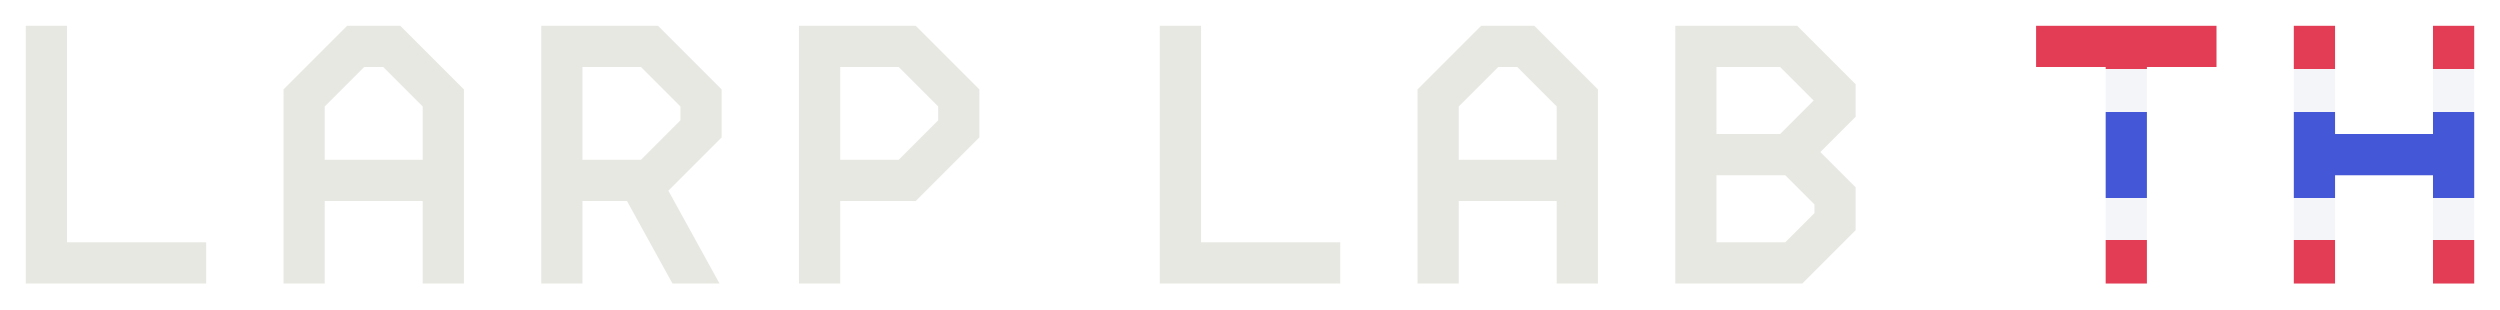
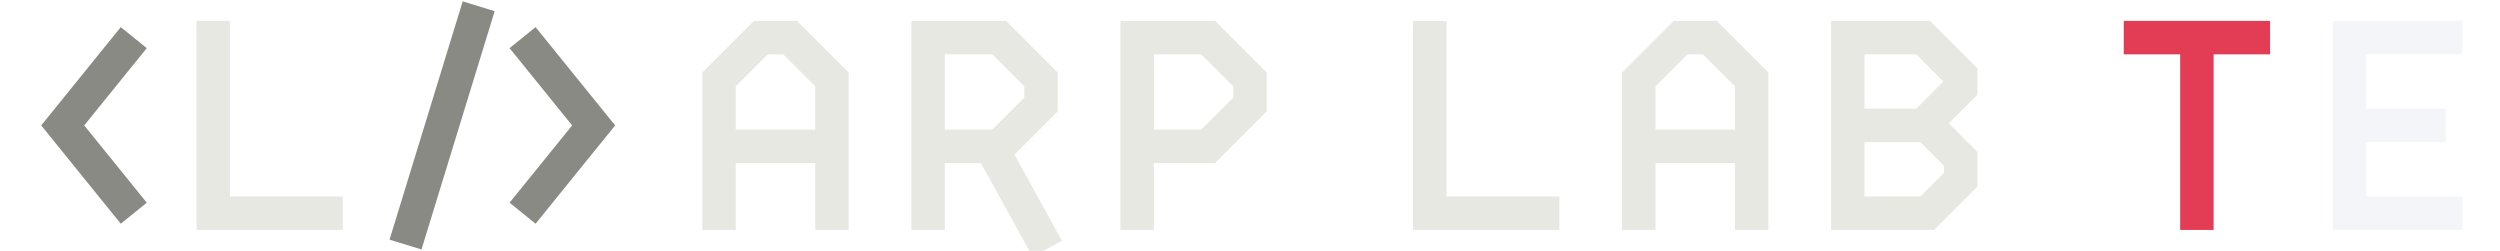
- <svg xmlns="http://www.w3.org/2000/svg" viewBox="-1 -1 97 12">
+ <svg xmlns="http://www.w3.org/2000/svg" viewBox="-1 -1 119.6 12">
  <defs>
-     <linearGradient id="fdark" gradientUnits="userSpaceOnUse" x1="0" y1="0" x2="0" y2="10">
-       <stop offset="0" stop-color="#e23d55" />
-       <stop offset="0.167" stop-color="#e23d55" />
-       <stop offset="0.167" stop-color="#f4f5f8" />
-       <stop offset="0.333" stop-color="#f4f5f8" />
-       <stop offset="0.333" stop-color="#4457d6" />
-       <stop offset="0.667" stop-color="#4457d6" />
-       <stop offset="0.667" stop-color="#f4f5f8" />
-       <stop offset="0.833" stop-color="#f4f5f8" />
-       <stop offset="0.833" stop-color="#e23d55" />
-       <stop offset="1" stop-color="#e23d55" />
-     </linearGradient>
    <clipPath id="c-fdark">
-       <rect x="-1" y="0" width="97" height="10" />
+       <rect x="-1" y="-1" width="139.6" height="12" />
    </clipPath>
  </defs>
  <g fill="none" stroke-width="1.6" stroke-linejoin="miter" stroke-linecap="butt" clip-path="url(#c-fdark)">
+     <g transform="translate(0.4 0)">
+       <path d="M5 .8L1.6 5L5 9.2" stroke="#8a8a85" />
+       <path d="M.8 0V9.2H7" transform="translate(8 0)" stroke="#e8e8e3" />
+       <path d="M18 10.7L21.5 -.7" stroke="#8a8a85" />
+       <path d="M23.6 .8L27 5L23.6 9.2" stroke="#8a8a85" />
+     </g>
    <g stroke="#e8e8e3">
-       <path d="M.8 0V9.2H7" transform="translate(0 0)" />
-       <path d="M.8 10V2.8L2.8.8H4.2L6.2 2.8V10M.8 6H6.2" transform="translate(10 0)" />
-       <path d="M.8 10V.8H4.2L6.2 2.8V4L4.2 6H.8M3.8 6L6.5 10.9" transform="translate(20 0)" />
-       <path d="M.8 10V.8H4.2L6.2 2.8V4L4.2 6H.8" transform="translate(30 0)" />
-       <path d="M.8 0V9.2H7" transform="translate(44 0)" />
-       <path d="M.8 10V2.8L2.8.8H4.2L6.2 2.8V10M.8 6H6.2" transform="translate(54 0)" />
-       <path d="M.8 0V10M.8 .8H4.4L6.2 2.6V3.2L4.4 5H.8M.8 5H4.6L6.2 6.6V7.6L4.6 9.2H.8" transform="translate(64 0)" />
+       <path d="M.8 10V2.8L2.8.8H4.2L6.2 2.8V10M.8 6H6.2" transform="translate(32.6 0)" />
+       <path d="M.8 10V.8H4.2L6.2 2.8V4L4.2 6H.8M3.8 6L6.5 10.9" transform="translate(42.6 0)" />
+       <path d="M.8 10V.8H4.2L6.2 2.8V4L4.2 6H.8" transform="translate(52.6 0)" />
+       <path d="M.8 0V9.2H7" transform="translate(66.6 0)" />
+       <path d="M.8 10V2.8L2.8.8H4.2L6.2 2.8V10M.8 6H6.2" transform="translate(76.6 0)" />
+       <path d="M.8 0V10M.8 .8H4.4L6.2 2.6V3.2L4.4 5H.8M.8 5H4.6L6.2 6.6V7.6L4.6 9.2H.8" transform="translate(86.6 0)" />
    </g>
-     <g stroke="url(#fdark)">
-       <path d="M0 .8H7M3.5 .8V10" transform="translate(78 0)" />
-       <path d="M.8 0V10M6.2 0V10M.8 5H6.2" transform="translate(88 0)" />
-     </g>
+     <path d="M0 .8H7M3.5 .8V10" transform="translate(100.6 0)" stroke="#e23d55" />
+     <path d="M6.2 .8H.8V9.2H6.2M.8 5H5.4" transform="translate(110.6 0)" stroke="#f4f5f8" />
+     <path d="M6.2 .8H2.8L.8 2.8V7.2L2.8 9.2H6.2" transform="translate(120.6 0)" stroke="#4457d6" />
+     <path d="M.8 0V10M6.2 0V10M.8 5H6.2" transform="translate(130.6 0)" stroke="#e23d55" />
  </g>
</svg>
